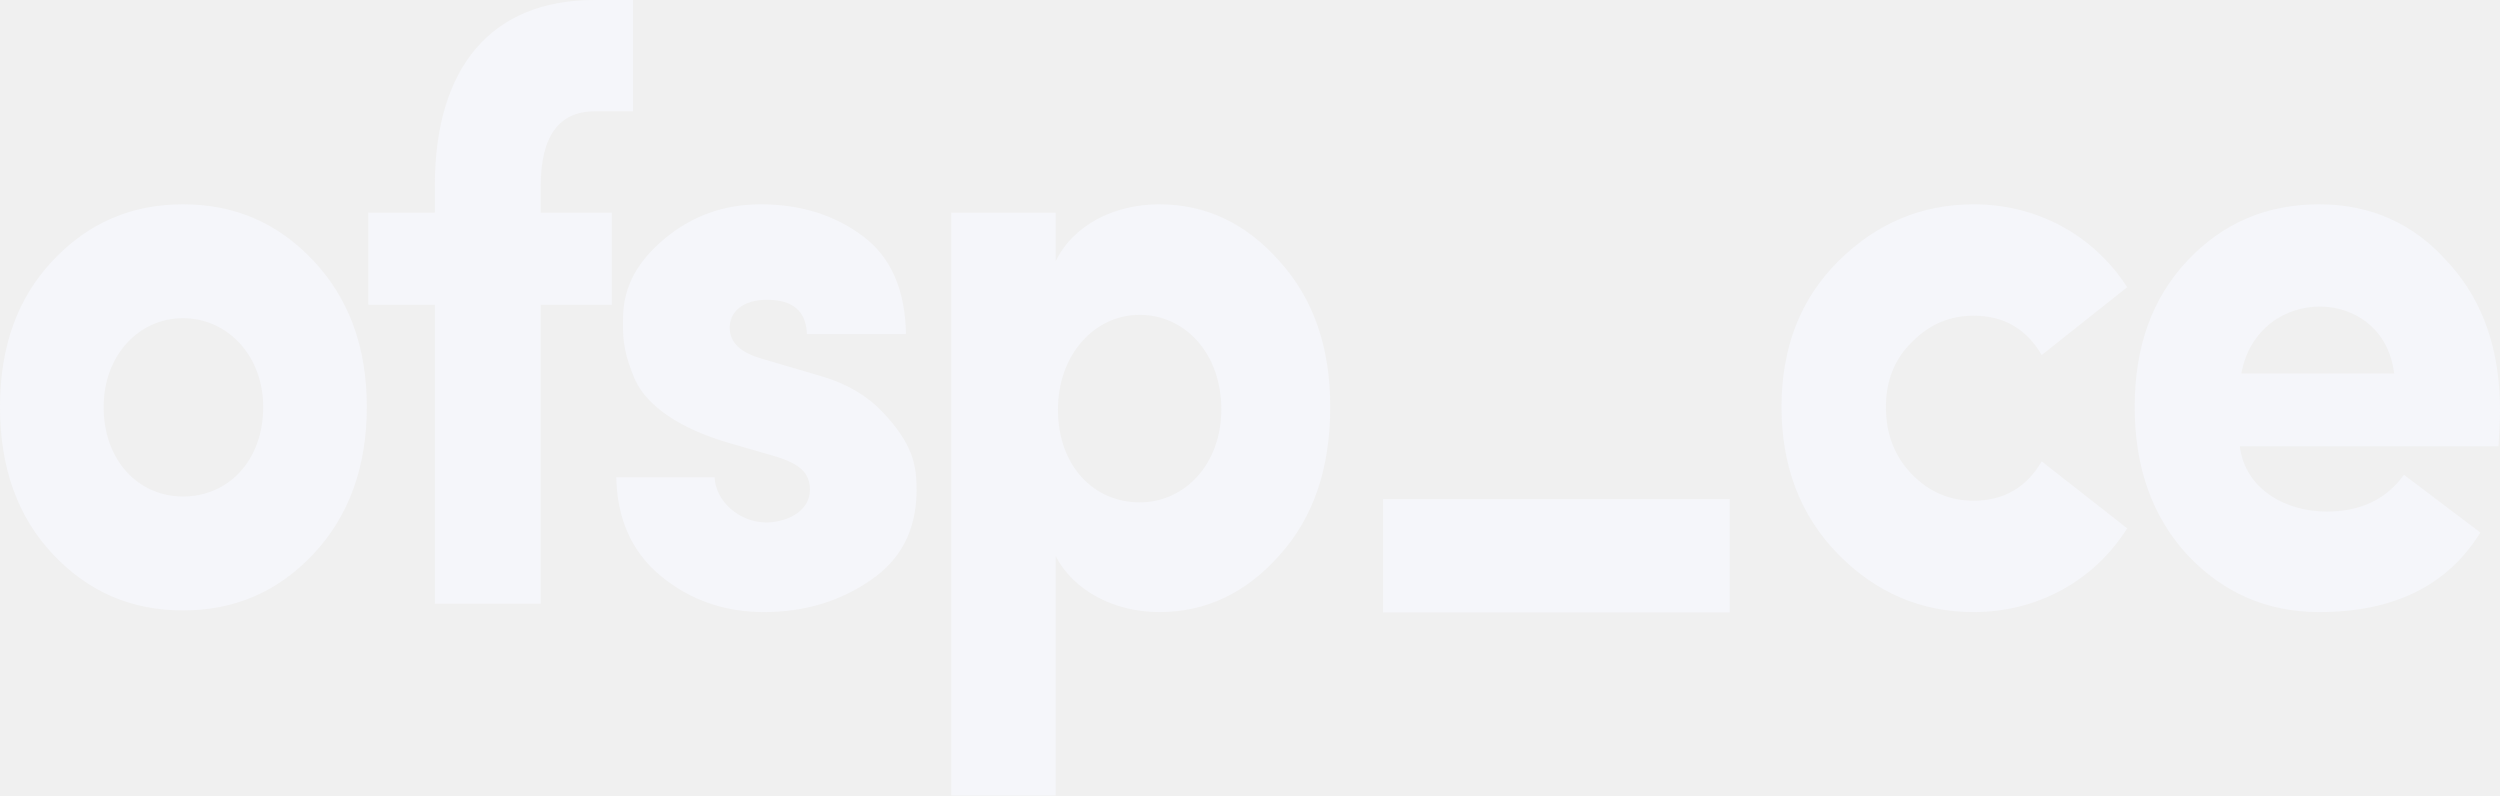
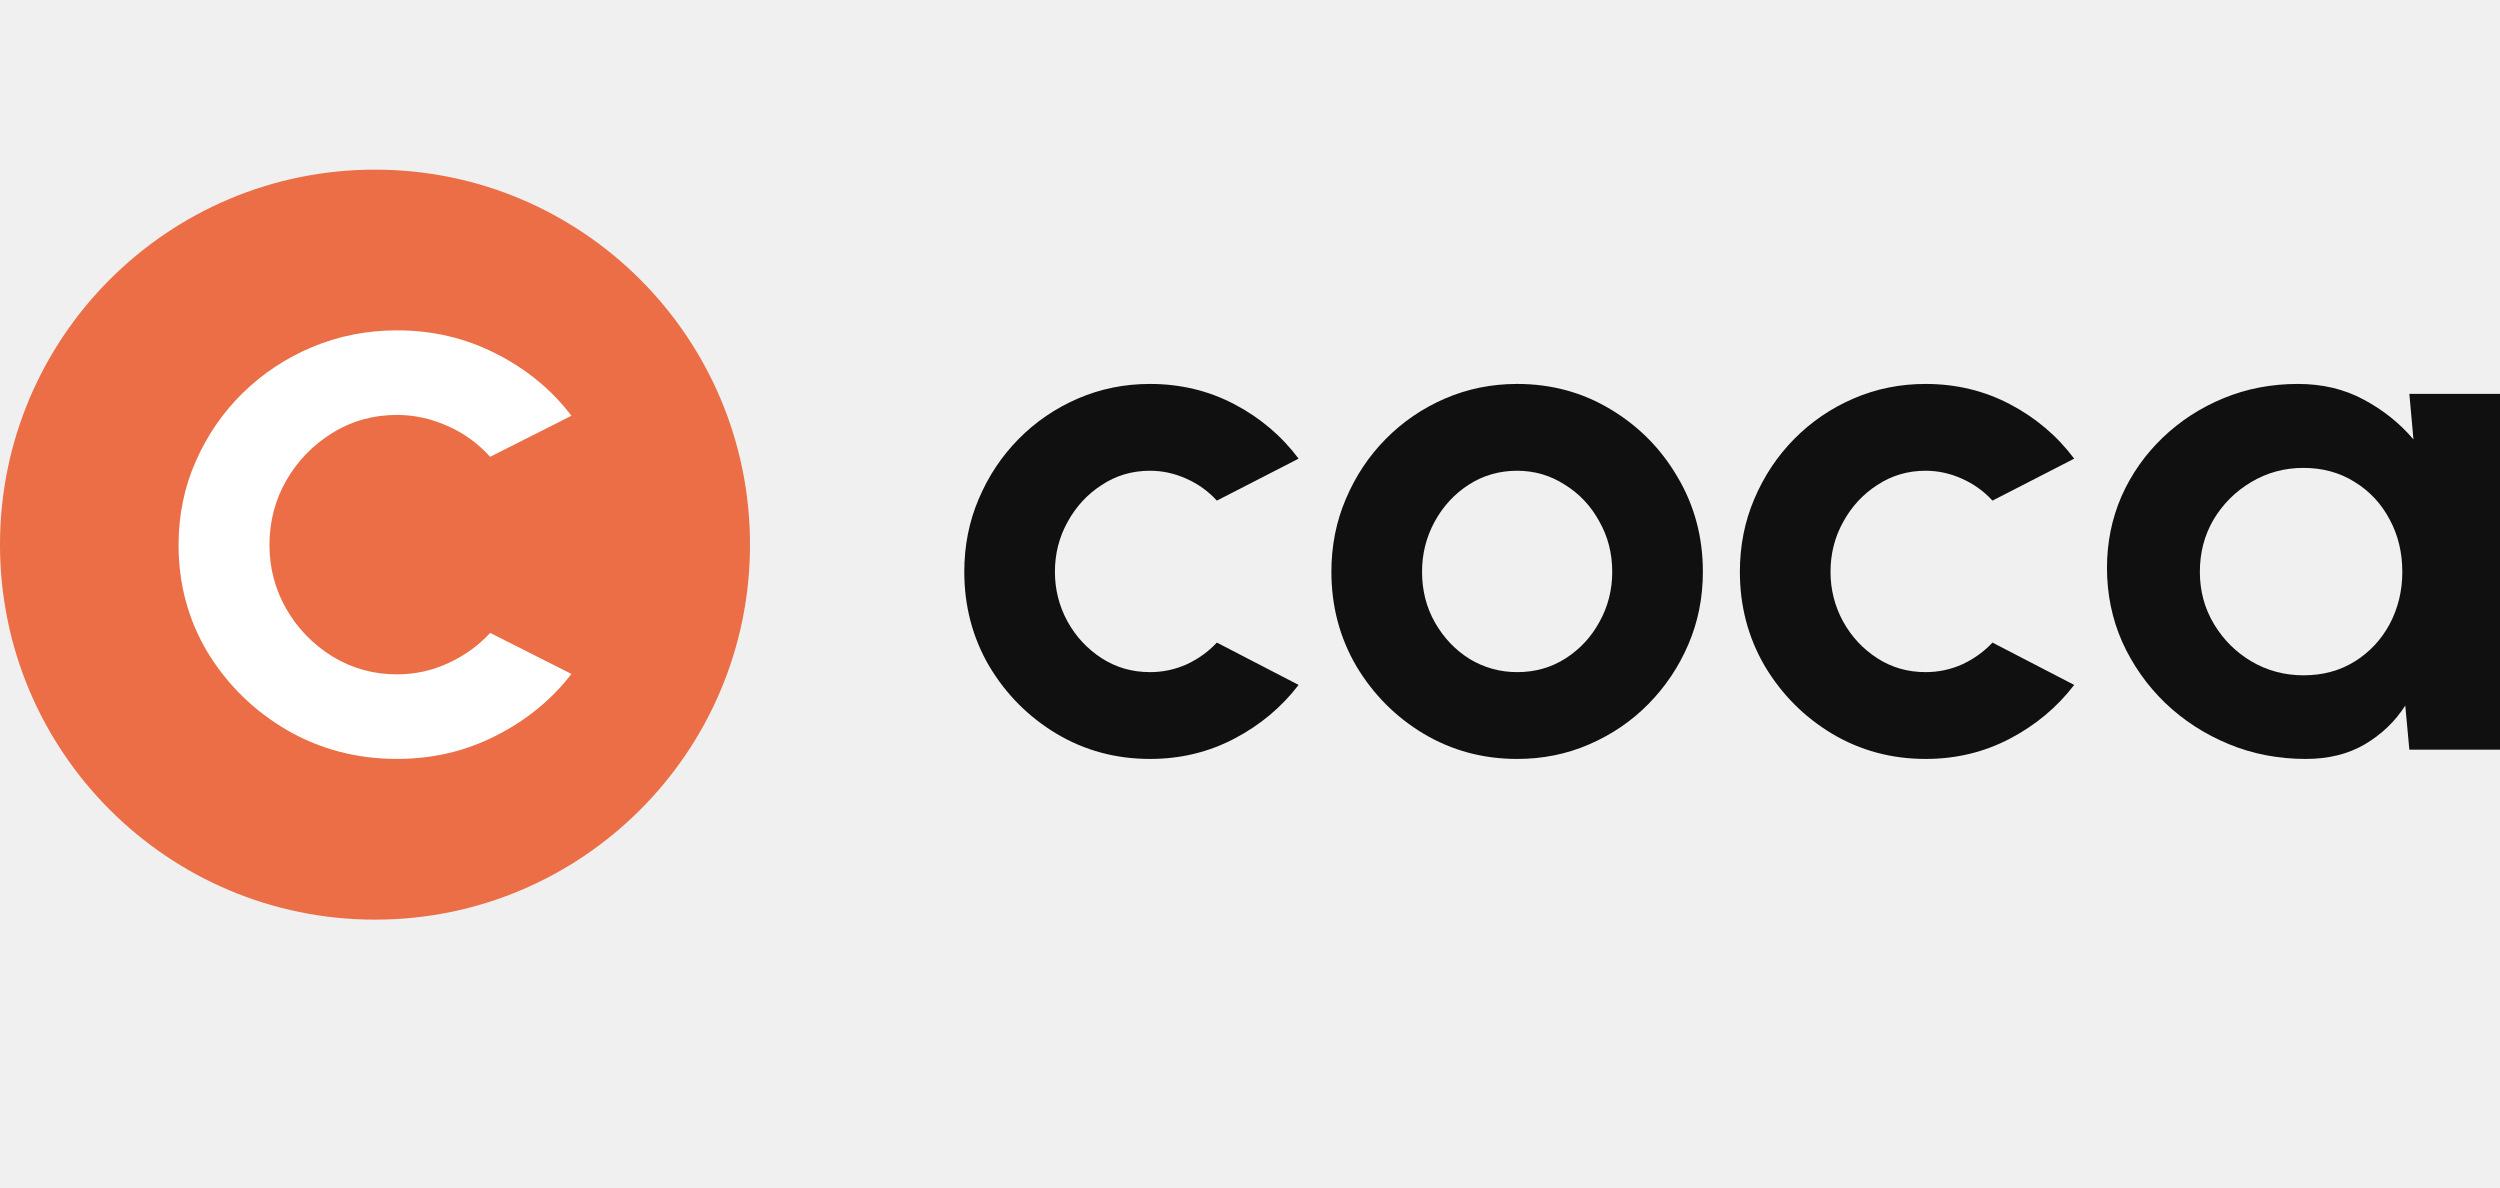
- <svg xmlns="http://www.w3.org/2000/svg" width="66" height="21" viewBox="0 0 66 21" fill="none">
-   <path d="M4.832 13.108C3.654 13.108 2.736 12.158 2.736 10.743C2.736 9.395 3.654 8.4 4.832 8.4C6.01 8.4 6.949 9.395 6.949 10.743C6.949 12.158 6.03 13.108 4.832 13.108ZM8.267 14.634C9.205 13.639 9.684 12.335 9.684 10.743C9.684 9.152 9.205 7.869 8.267 6.875C7.328 5.88 6.19 5.394 4.832 5.394C3.474 5.394 2.336 5.88 1.398 6.875C0.459 7.869 0 9.152 0 10.743C0 12.335 0.459 13.639 1.398 14.634C2.336 15.628 3.474 16.115 4.832 16.115C6.19 16.115 7.328 15.628 8.267 14.634ZM15.693 0C12.997 0 11.48 1.746 11.48 4.907V5.615H9.723V8.046H11.48V15.938H14.275V8.046H16.152V5.615H14.275V4.907C14.275 3.603 14.755 2.94 15.693 2.94H16.711V0H15.693ZM20.464 12.047C21.122 12.246 21.382 12.489 21.382 12.932C21.382 13.44 20.883 13.772 20.244 13.794C19.505 13.794 18.886 13.219 18.866 12.6H16.27C16.29 13.683 16.67 14.567 17.448 15.208C18.227 15.85 19.146 16.159 20.164 16.159C21.242 16.159 22.181 15.872 22.98 15.319C23.776 14.781 24.176 14.013 24.197 13.015L24.198 12.932C24.198 12.313 24.118 11.738 23.299 10.876C22.919 10.476 22.412 10.156 21.76 9.955L20.084 9.461C19.565 9.306 19.285 9.063 19.265 8.687C19.246 8.223 19.625 7.914 20.244 7.914C20.943 7.914 21.282 8.223 21.302 8.82H23.918C23.898 7.648 23.519 6.786 22.78 6.234C22.041 5.681 21.142 5.394 20.084 5.394C19.106 5.394 18.267 5.703 17.548 6.3C16.829 6.897 16.47 7.56 16.45 8.334L16.447 8.488C16.439 9.036 16.495 9.387 16.77 10.036C17.089 10.721 17.948 11.318 19.246 11.694L20.464 12.047ZM27.93 10.809C27.93 9.373 28.888 8.312 30.086 8.312C31.284 8.312 32.243 9.328 32.243 10.809C32.243 12.246 31.284 13.263 30.086 13.263C28.888 13.263 27.93 12.313 27.93 10.809ZM25.114 21H27.87V14.678C28.329 15.584 29.407 16.159 30.605 16.159C31.843 16.159 32.902 15.65 33.78 14.656C34.679 13.661 35.118 12.357 35.118 10.743C35.118 9.174 34.679 7.892 33.78 6.897C32.902 5.902 31.843 5.394 30.605 5.394C29.407 5.394 28.329 5.946 27.87 6.897V5.615H25.114V21ZM52.104 5.394C50.726 5.394 49.528 5.902 48.53 6.897C47.532 7.892 47.032 9.174 47.032 10.743C47.032 12.313 47.532 13.617 48.53 14.634C49.528 15.65 50.726 16.159 52.104 16.159C53.781 16.159 55.279 15.341 56.158 13.948L53.901 12.18C53.502 12.865 52.903 13.219 52.104 13.219C51.485 13.219 50.946 12.998 50.487 12.534C50.028 12.069 49.788 11.473 49.788 10.743C49.788 10.063 50.009 9.505 50.435 9.071L50.487 9.019C50.946 8.555 51.485 8.334 52.104 8.334C52.903 8.334 53.502 8.687 53.901 9.373L56.158 7.582C55.259 6.189 53.761 5.394 52.104 5.394ZM63.464 12.534C63.005 13.175 62.326 13.506 61.427 13.506C60.329 13.506 59.271 12.909 59.131 11.782H65.96L65.981 11.402C65.992 11.199 66 11.011 66 10.832C66 9.257 65.563 7.977 64.689 6.992L64.622 6.919C63.724 5.902 62.586 5.394 61.228 5.394C59.85 5.394 58.692 5.88 57.753 6.875C56.815 7.869 56.356 9.152 56.356 10.743C56.356 12.335 56.815 13.639 57.753 14.656C58.692 15.65 59.85 16.159 61.228 16.159C63.205 16.159 64.622 15.452 65.481 14.059L63.464 12.534ZM45.664 13.175V16.168H36.513V13.175H45.664ZM63.205 9.859H59.171C59.61 7.494 62.925 7.516 63.205 9.859Z" fill="#F5F6FA" />
+ <svg xmlns="http://www.w3.org/2000/svg" width="120" height="57" viewBox="0 0 120 57" fill="none">
+   <path d="M58.41 30.844L62.333 32.876C61.513 33.947 60.485 34.806 59.248 35.455C58.012 36.104 56.663 36.429 55.201 36.429C53.561 36.429 52.063 36.024 50.708 35.216C49.364 34.408 48.289 33.326 47.48 31.971C46.684 30.605 46.286 29.096 46.286 27.446C46.286 26.193 46.518 25.026 46.981 23.945C47.445 22.852 48.081 21.895 48.889 21.076C49.709 20.244 50.66 19.596 51.742 19.129C52.824 18.662 53.977 18.429 55.201 18.429C56.663 18.429 58.012 18.753 59.248 19.402C60.485 20.051 61.513 20.922 62.333 22.015L58.41 24.03C57.995 23.575 57.501 23.222 56.931 22.971C56.372 22.721 55.795 22.596 55.201 22.596C54.345 22.596 53.572 22.823 52.883 23.279C52.194 23.723 51.647 24.315 51.243 25.055C50.839 25.783 50.636 26.58 50.636 27.446C50.636 28.3 50.839 29.096 51.243 29.837C51.647 30.565 52.194 31.151 52.883 31.596C53.572 32.04 54.345 32.262 55.201 32.262C55.819 32.262 56.407 32.136 56.966 31.886C57.525 31.624 58.006 31.277 58.41 30.844Z" fill="#101010" />
+   <path d="M72.823 36.429C71.182 36.429 69.684 36.024 68.329 35.216C66.986 34.408 65.91 33.326 65.102 31.971C64.305 30.605 63.907 29.096 63.907 27.446C63.907 26.193 64.139 25.026 64.603 23.945C65.066 22.852 65.702 21.895 66.511 21.076C67.331 20.244 68.282 19.596 69.363 19.129C70.445 18.662 71.598 18.429 72.823 18.429C74.463 18.429 75.955 18.833 77.298 19.641C78.653 20.45 79.729 21.537 80.525 22.903C81.334 24.269 81.738 25.783 81.738 27.446C81.738 28.687 81.506 29.848 81.042 30.93C80.579 32.011 79.937 32.968 79.117 33.799C78.308 34.618 77.363 35.262 76.282 35.728C75.212 36.195 74.059 36.429 72.823 36.429ZM72.823 32.262C73.69 32.262 74.469 32.04 75.158 31.596C75.848 31.151 76.389 30.565 76.781 29.837C77.185 29.108 77.387 28.311 77.387 27.446C77.387 26.558 77.179 25.749 76.763 25.021C76.359 24.281 75.806 23.694 75.105 23.262C74.415 22.818 73.655 22.596 72.823 22.596C71.967 22.596 71.194 22.818 70.505 23.262C69.815 23.706 69.268 24.298 68.864 25.038C68.46 25.778 68.258 26.58 68.258 27.446C68.258 28.345 68.466 29.159 68.882 29.888C69.298 30.616 69.851 31.197 70.54 31.63C71.242 32.051 72.002 32.262 72.823 32.262Z" fill="#101010" />
+   <path d="M95.639 30.844L99.561 32.876C98.741 33.947 97.713 34.806 96.477 35.455C95.24 36.104 93.891 36.429 92.429 36.429C90.789 36.429 89.291 36.024 87.936 35.216C86.593 34.408 85.517 33.326 84.709 31.971C83.912 30.605 83.514 29.096 83.514 27.446C83.514 26.193 83.746 25.026 84.209 23.945C84.673 22.852 85.309 21.895 86.117 21.076C86.937 20.244 87.888 19.596 88.97 19.129C90.052 18.662 91.205 18.429 92.429 18.429C93.891 18.429 95.24 18.753 96.477 19.402C97.713 20.051 98.741 20.922 99.561 22.015L95.639 24.03C95.223 23.575 94.729 23.222 94.159 22.971C93.6 22.721 93.023 22.596 92.429 22.596C91.573 22.596 90.801 22.823 90.111 23.279C89.422 23.723 88.875 24.315 88.471 25.055C88.067 25.783 87.865 26.58 87.865 27.446C87.865 28.3 88.067 29.096 88.471 29.837C88.875 30.565 89.422 31.151 90.111 31.596C90.801 32.04 91.573 32.262 92.429 32.262C93.047 32.262 93.636 32.136 94.194 31.886C94.753 31.624 95.234 31.277 95.639 30.844Z" fill="#101010" />
+   <path d="M115.649 18.907H120V35.985H115.649L115.453 33.867C114.966 34.63 114.318 35.25 113.51 35.728C112.713 36.195 111.768 36.429 110.675 36.429C109.355 36.429 108.119 36.19 106.966 35.711C105.813 35.233 104.797 34.573 103.917 33.73C103.049 32.888 102.366 31.914 101.866 30.81C101.379 29.706 101.135 28.522 101.135 27.258C101.135 26.04 101.367 24.895 101.831 23.825C102.306 22.755 102.966 21.816 103.81 21.007C104.654 20.199 105.629 19.567 106.734 19.112C107.84 18.656 109.028 18.429 110.3 18.429C111.477 18.429 112.529 18.679 113.456 19.18C114.395 19.681 115.192 20.319 115.846 21.093L115.649 18.907ZM110.568 32.415C111.495 32.415 112.315 32.193 113.028 31.749C113.742 31.305 114.3 30.707 114.704 29.956C115.109 29.193 115.311 28.357 115.311 27.446C115.311 26.523 115.109 25.687 114.704 24.935C114.3 24.172 113.736 23.569 113.01 23.125C112.297 22.681 111.483 22.459 110.568 22.459C109.652 22.459 108.814 22.687 108.054 23.142C107.305 23.586 106.704 24.184 106.253 24.935C105.813 25.687 105.593 26.523 105.593 27.446C105.593 28.368 105.819 29.205 106.271 29.956C106.722 30.707 107.323 31.305 108.071 31.749C108.832 32.193 109.664 32.415 110.568 32.415Z" fill="#101010" />
+   <circle cx="18" cy="26.143" r="18" fill="#EB6E46" />
+   <path d="M23.527 30.378L27.429 32.349C26.478 33.585 25.268 34.574 23.8 35.316C22.345 36.058 20.765 36.428 19.059 36.428C17.13 36.428 15.367 35.967 13.773 35.043C12.193 34.119 10.928 32.883 9.977 31.334C9.04 29.773 8.571 28.049 8.571 26.162C8.571 24.731 8.844 23.397 9.389 22.161C9.935 20.912 10.683 19.819 11.634 18.882C12.599 17.932 13.717 17.191 14.99 16.657C16.262 16.124 17.619 15.857 19.059 15.857C20.765 15.857 22.345 16.228 23.8 16.97C25.268 17.711 26.478 18.707 27.429 19.956L23.527 21.927C22.94 21.276 22.255 20.782 21.471 20.444C20.688 20.092 19.884 19.917 19.059 19.917C17.913 19.917 16.871 20.209 15.934 20.795C15.011 21.367 14.277 22.129 13.731 23.078C13.2 24.015 12.934 25.043 12.934 26.162C12.934 27.268 13.207 28.296 13.752 29.246C14.298 30.183 15.032 30.938 15.955 31.51C16.892 32.083 17.927 32.369 19.059 32.369C19.926 32.369 20.751 32.187 21.534 31.822C22.317 31.458 22.982 30.977 23.527 30.378Z" fill="white" />
</svg>
